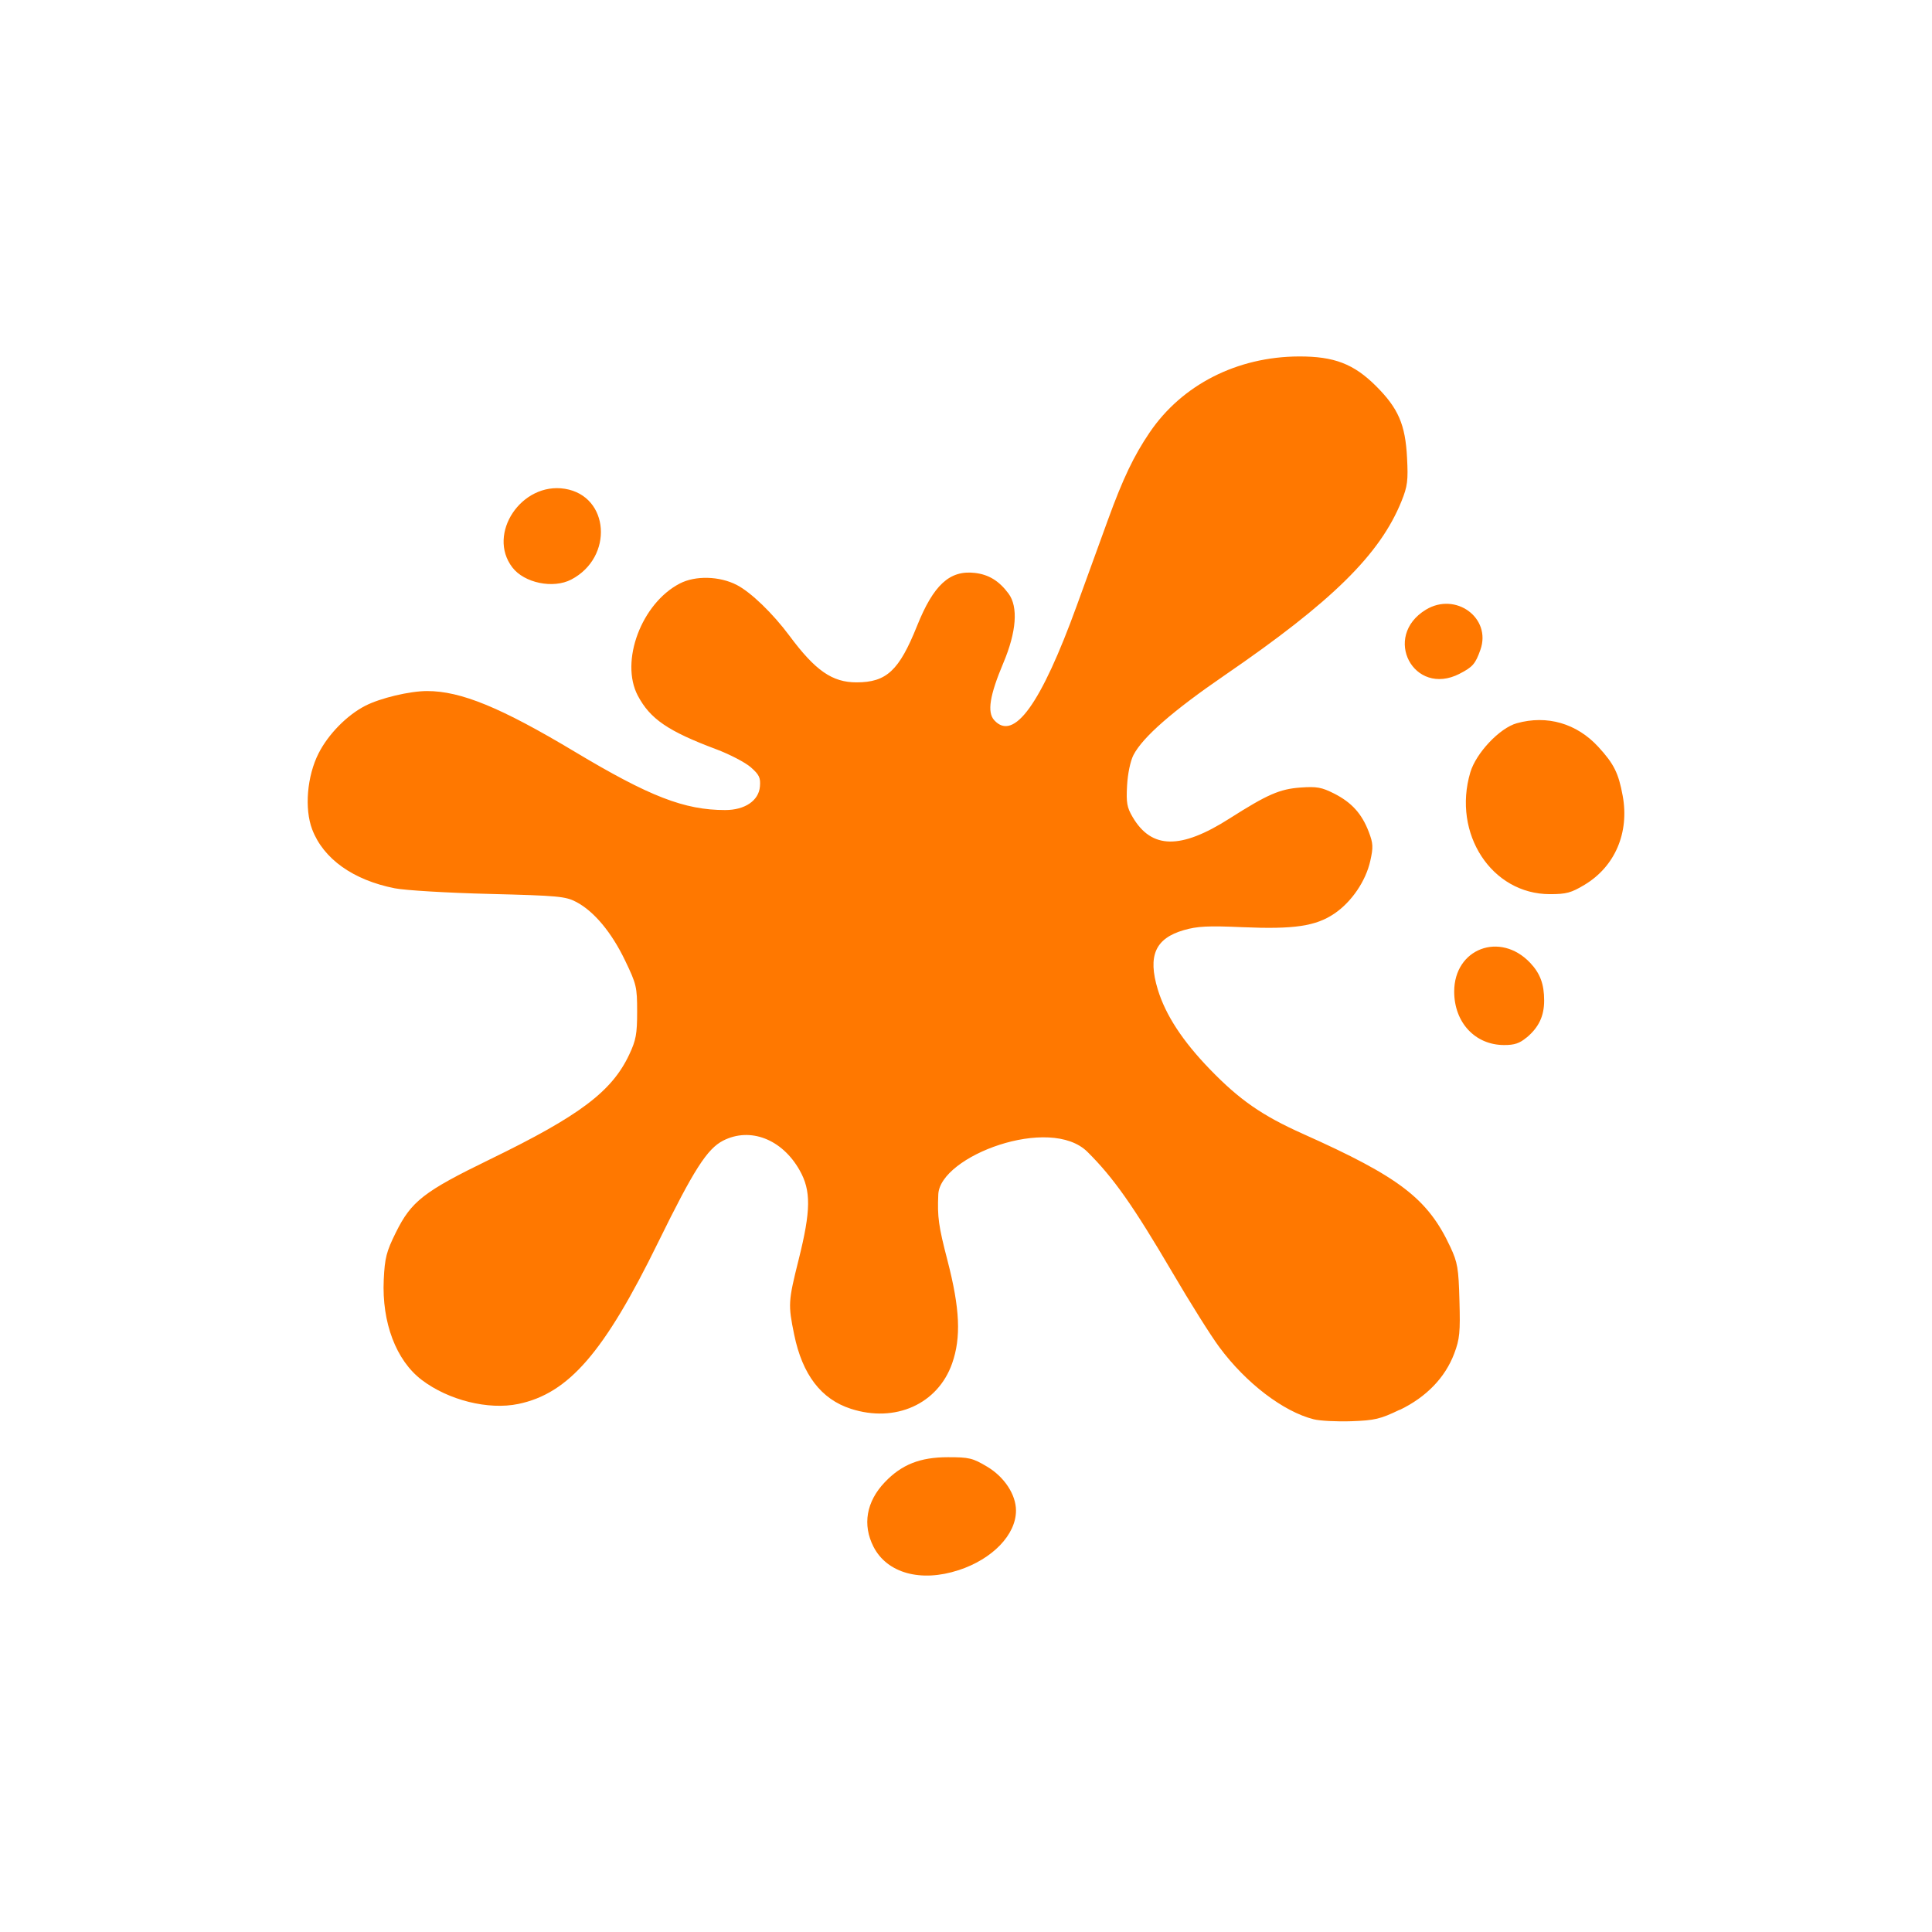
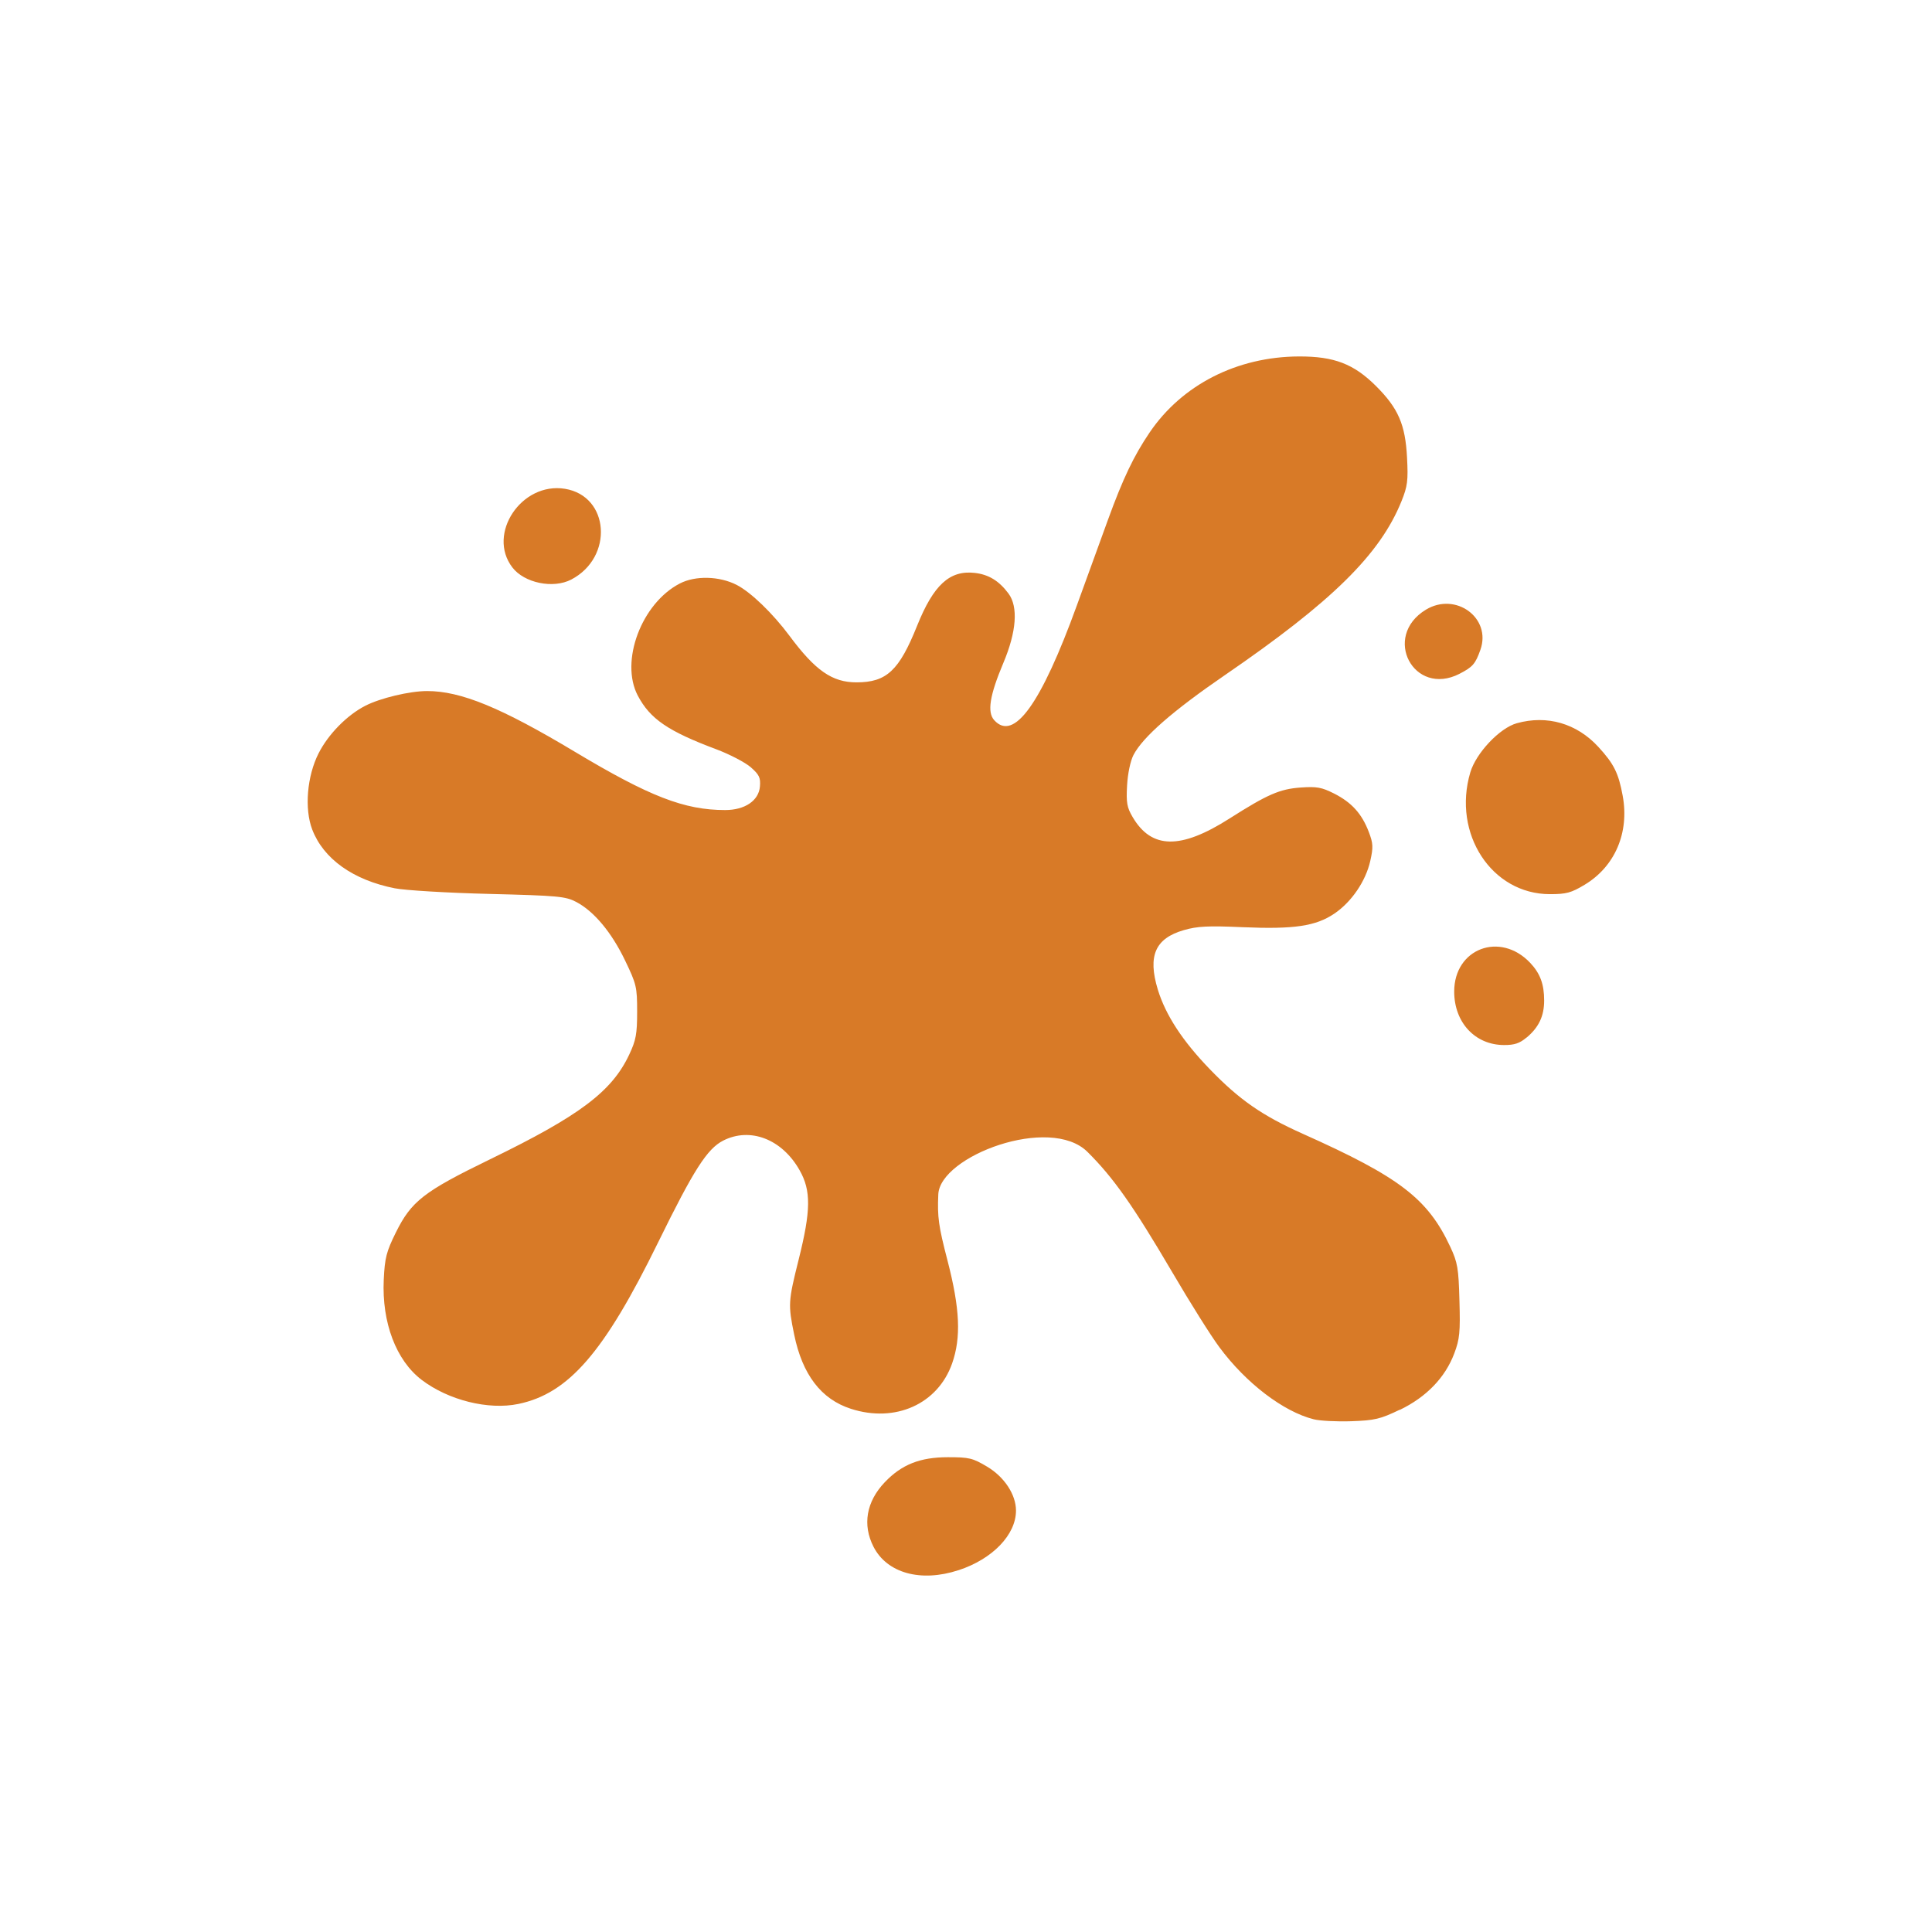
<svg xmlns="http://www.w3.org/2000/svg" viewBox="0 0 32 32" version="1.1" id="svg1">
  <defs id="defs1" />
-   <path d="m 23.183,23.35 c -0.322,0.155 -0.413,0.176 -0.8,0.19 -0.24,0.008 -0.521,-0.006 -0.623,-0.032 -0.503,-0.126 -1.124,-0.6 -1.564,-1.195 -0.136,-0.182 -0.486,-0.739 -0.778,-1.238 -0.647,-1.101 -0.974,-1.567 -1.405,-1.995 -0.62,-0.618 -2.445,0.067 -2.472,0.704 -0.016,0.377 0.003,0.518 0.153,1.096 0.206,0.795 0.227,1.273 0.076,1.703 -0.237,0.673 -0.941,0.989 -1.677,0.751 -0.492,-0.159 -0.803,-0.565 -0.939,-1.229 -0.102,-0.498 -0.099,-0.549 0.074,-1.241 0.204,-0.815 0.208,-1.145 0.015,-1.483 -0.291,-0.514 -0.817,-0.717 -1.265,-0.489 -0.266,0.136 -0.488,0.484 -1.077,1.685 -0.893,1.823 -1.481,2.503 -2.316,2.677 -0.497,0.103 -1.158,-0.062 -1.601,-0.399 C 6.56,22.532 6.323,21.904 6.356,21.197 c 0.017,-0.363 0.044,-0.466 0.199,-0.78 0.258,-0.522 0.463,-0.681 1.561,-1.215 1.486,-0.722 2.02,-1.124 2.307,-1.737 0.111,-0.236 0.13,-0.339 0.13,-0.709 0,-0.409 -0.011,-0.455 -0.201,-0.85 C 10.129,15.442 9.839,15.095 9.546,14.94 9.367,14.846 9.249,14.835 8.102,14.806 7.414,14.789 6.711,14.747 6.539,14.713 5.85,14.577 5.357,14.226 5.171,13.738 5.04,13.395 5.085,12.855 5.277,12.477 5.439,12.158 5.749,11.844 6.052,11.689 6.3,11.562 6.786,11.446 7.073,11.446 c 0.558,-0.001 1.224,0.272 2.447,1.005 1.24,0.743 1.816,0.966 2.491,0.966 0.327,0 0.557,-0.156 0.576,-0.391 0.012,-0.145 -0.012,-0.195 -0.152,-0.318 -0.092,-0.08 -0.347,-0.213 -0.567,-0.296 -0.804,-0.301 -1.1,-0.504 -1.304,-0.89 -0.299,-0.568 0.061,-1.53 0.697,-1.858 0.258,-0.133 0.654,-0.123 0.941,0.024 0.235,0.121 0.598,0.471 0.876,0.845 0.427,0.575 0.707,0.769 1.108,0.769 0.498,0 0.706,-0.194 1.004,-0.937 0.272,-0.677 0.539,-0.923 0.954,-0.876 0.231,0.026 0.403,0.131 0.56,0.342 0.163,0.219 0.133,0.633 -0.086,1.151 -0.226,0.536 -0.27,0.814 -0.151,0.946 0.325,0.36 0.775,-0.265 1.369,-1.9 0.163,-0.449 0.395,-1.087 0.515,-1.418 0.249,-0.685 0.429,-1.061 0.69,-1.446 0.537,-0.792 1.449,-1.256 2.473,-1.26 0.585,-0.002 0.909,0.123 1.279,0.492 0.367,0.367 0.484,0.636 0.512,1.184 0.02,0.381 0.008,0.473 -0.092,0.722 -0.356,0.881 -1.149,1.662 -2.925,2.88 -0.862,0.591 -1.36,1.026 -1.514,1.323 -0.051,0.099 -0.095,0.307 -0.106,0.504 -0.016,0.286 -0.002,0.365 0.092,0.524 0.313,0.533 0.795,0.54 1.605,0.024 0.627,-0.399 0.83,-0.488 1.176,-0.513 0.27,-0.019 0.349,-0.005 0.559,0.101 0.288,0.147 0.456,0.332 0.571,0.633 0.073,0.191 0.076,0.255 0.025,0.482 -0.075,0.334 -0.309,0.678 -0.593,0.871 -0.309,0.21 -0.67,0.263 -1.526,0.226 -0.572,-0.025 -0.746,-0.016 -0.97,0.049 -0.473,0.137 -0.599,0.425 -0.431,0.981 0.129,0.425 0.411,0.856 0.867,1.327 0.489,0.505 0.863,0.764 1.535,1.065 1.607,0.718 2.072,1.075 2.445,1.876 0.119,0.256 0.136,0.352 0.15,0.888 0.015,0.523 0.004,0.636 -0.086,0.875 -0.15,0.399 -0.463,0.723 -0.904,0.935 z m 3.064,-8.696 c -0.223,0.134 -0.303,0.156 -0.576,0.156 -0.964,0 -1.619,-1.002 -1.318,-2.017 0.096,-0.322 0.486,-0.735 0.77,-0.814 0.502,-0.14 0.993,0.003 1.35,0.391 0.259,0.282 0.335,0.435 0.404,0.811 0.112,0.61 -0.127,1.17 -0.63,1.473 z M 15.876,26.007 c -0.624,0.205 -1.184,0.05 -1.408,-0.388 -0.186,-0.364 -0.119,-0.748 0.187,-1.069 0.279,-0.293 0.585,-0.414 1.045,-0.414 0.351,-4.8e-4 0.411,0.014 0.649,0.156 0.286,0.17 0.479,0.463 0.479,0.728 0,0.399 -0.387,0.802 -0.95,0.987 z M 9.462,9.599 C 9.163,9.755 8.684,9.657 8.486,9.398 8.061,8.843 8.638,7.979 9.357,8.096 10.096,8.216 10.167,9.23 9.462,9.599 Z m 15.823,7.585 c -0.115,0.097 -0.201,0.126 -0.374,0.125 -0.479,-0.001 -0.825,-0.374 -0.825,-0.886 4.78e-4,-0.713 0.762,-1 1.259,-0.475 0.165,0.175 0.231,0.353 0.231,0.623 0,0.258 -0.088,0.444 -0.29,0.614 z m -1.11,-6.024 c -0.76,0.388 -1.289,-0.616 -0.559,-1.061 0.495,-0.301 1.091,0.137 0.904,0.664 -0.082,0.233 -0.129,0.286 -0.346,0.397 z" style="fill:#ff7800;fill-opacity:1;stroke:none;stroke-width:1;stroke-opacity:1" id="path1" />
+   <path d="m 23.183,23.35 c -0.322,0.155 -0.413,0.176 -0.8,0.19 -0.24,0.008 -0.521,-0.006 -0.623,-0.032 -0.503,-0.126 -1.124,-0.6 -1.564,-1.195 -0.136,-0.182 -0.486,-0.739 -0.778,-1.238 -0.647,-1.101 -0.974,-1.567 -1.405,-1.995 -0.62,-0.618 -2.445,0.067 -2.472,0.704 -0.016,0.377 0.003,0.518 0.153,1.096 0.206,0.795 0.227,1.273 0.076,1.703 -0.237,0.673 -0.941,0.989 -1.677,0.751 -0.492,-0.159 -0.803,-0.565 -0.939,-1.229 -0.102,-0.498 -0.099,-0.549 0.074,-1.241 0.204,-0.815 0.208,-1.145 0.015,-1.483 -0.291,-0.514 -0.817,-0.717 -1.265,-0.489 -0.266,0.136 -0.488,0.484 -1.077,1.685 -0.893,1.823 -1.481,2.503 -2.316,2.677 -0.497,0.103 -1.158,-0.062 -1.601,-0.399 C 6.56,22.532 6.323,21.904 6.356,21.197 c 0.017,-0.363 0.044,-0.466 0.199,-0.78 0.258,-0.522 0.463,-0.681 1.561,-1.215 1.486,-0.722 2.02,-1.124 2.307,-1.737 0.111,-0.236 0.13,-0.339 0.13,-0.709 0,-0.409 -0.011,-0.455 -0.201,-0.85 C 10.129,15.442 9.839,15.095 9.546,14.94 9.367,14.846 9.249,14.835 8.102,14.806 7.414,14.789 6.711,14.747 6.539,14.713 5.85,14.577 5.357,14.226 5.171,13.738 5.04,13.395 5.085,12.855 5.277,12.477 5.439,12.158 5.749,11.844 6.052,11.689 6.3,11.562 6.786,11.446 7.073,11.446 c 0.558,-0.001 1.224,0.272 2.447,1.005 1.24,0.743 1.816,0.966 2.491,0.966 0.327,0 0.557,-0.156 0.576,-0.391 0.012,-0.145 -0.012,-0.195 -0.152,-0.318 -0.092,-0.08 -0.347,-0.213 -0.567,-0.296 -0.804,-0.301 -1.1,-0.504 -1.304,-0.89 -0.299,-0.568 0.061,-1.53 0.697,-1.858 0.258,-0.133 0.654,-0.123 0.941,0.024 0.235,0.121 0.598,0.471 0.876,0.845 0.427,0.575 0.707,0.769 1.108,0.769 0.498,0 0.706,-0.194 1.004,-0.937 0.272,-0.677 0.539,-0.923 0.954,-0.876 0.231,0.026 0.403,0.131 0.56,0.342 0.163,0.219 0.133,0.633 -0.086,1.151 -0.226,0.536 -0.27,0.814 -0.151,0.946 0.325,0.36 0.775,-0.265 1.369,-1.9 0.163,-0.449 0.395,-1.087 0.515,-1.418 0.249,-0.685 0.429,-1.061 0.69,-1.446 0.537,-0.792 1.449,-1.256 2.473,-1.26 0.585,-0.002 0.909,0.123 1.279,0.492 0.367,0.367 0.484,0.636 0.512,1.184 0.02,0.381 0.008,0.473 -0.092,0.722 -0.356,0.881 -1.149,1.662 -2.925,2.88 -0.862,0.591 -1.36,1.026 -1.514,1.323 -0.051,0.099 -0.095,0.307 -0.106,0.504 -0.016,0.286 -0.002,0.365 0.092,0.524 0.313,0.533 0.795,0.54 1.605,0.024 0.627,-0.399 0.83,-0.488 1.176,-0.513 0.27,-0.019 0.349,-0.005 0.559,0.101 0.288,0.147 0.456,0.332 0.571,0.633 0.073,0.191 0.076,0.255 0.025,0.482 -0.075,0.334 -0.309,0.678 -0.593,0.871 -0.309,0.21 -0.67,0.263 -1.526,0.226 -0.572,-0.025 -0.746,-0.016 -0.97,0.049 -0.473,0.137 -0.599,0.425 -0.431,0.981 0.129,0.425 0.411,0.856 0.867,1.327 0.489,0.505 0.863,0.764 1.535,1.065 1.607,0.718 2.072,1.075 2.445,1.876 0.119,0.256 0.136,0.352 0.15,0.888 0.015,0.523 0.004,0.636 -0.086,0.875 -0.15,0.399 -0.463,0.723 -0.904,0.935 z m 3.064,-8.696 c -0.223,0.134 -0.303,0.156 -0.576,0.156 -0.964,0 -1.619,-1.002 -1.318,-2.017 0.096,-0.322 0.486,-0.735 0.77,-0.814 0.502,-0.14 0.993,0.003 1.35,0.391 0.259,0.282 0.335,0.435 0.404,0.811 0.112,0.61 -0.127,1.17 -0.63,1.473 z M 15.876,26.007 c -0.624,0.205 -1.184,0.05 -1.408,-0.388 -0.186,-0.364 -0.119,-0.748 0.187,-1.069 0.279,-0.293 0.585,-0.414 1.045,-0.414 0.351,-4.8e-4 0.411,0.014 0.649,0.156 0.286,0.17 0.479,0.463 0.479,0.728 0,0.399 -0.387,0.802 -0.95,0.987 z M 9.462,9.599 C 9.163,9.755 8.684,9.657 8.486,9.398 8.061,8.843 8.638,7.979 9.357,8.096 10.096,8.216 10.167,9.23 9.462,9.599 Z m 15.823,7.585 c -0.115,0.097 -0.201,0.126 -0.374,0.125 -0.479,-0.001 -0.825,-0.374 -0.825,-0.886 4.78e-4,-0.713 0.762,-1 1.259,-0.475 0.165,0.175 0.231,0.353 0.231,0.623 0,0.258 -0.088,0.444 -0.29,0.614 z m -1.11,-6.024 c -0.76,0.388 -1.289,-0.616 -0.559,-1.061 0.495,-0.301 1.091,0.137 0.904,0.664 -0.082,0.233 -0.129,0.286 -0.346,0.397 z" style="fill:#d87a27;fill-opacity:1;stroke:none;stroke-width:1;stroke-opacity:1" id="path1" />
</svg>
